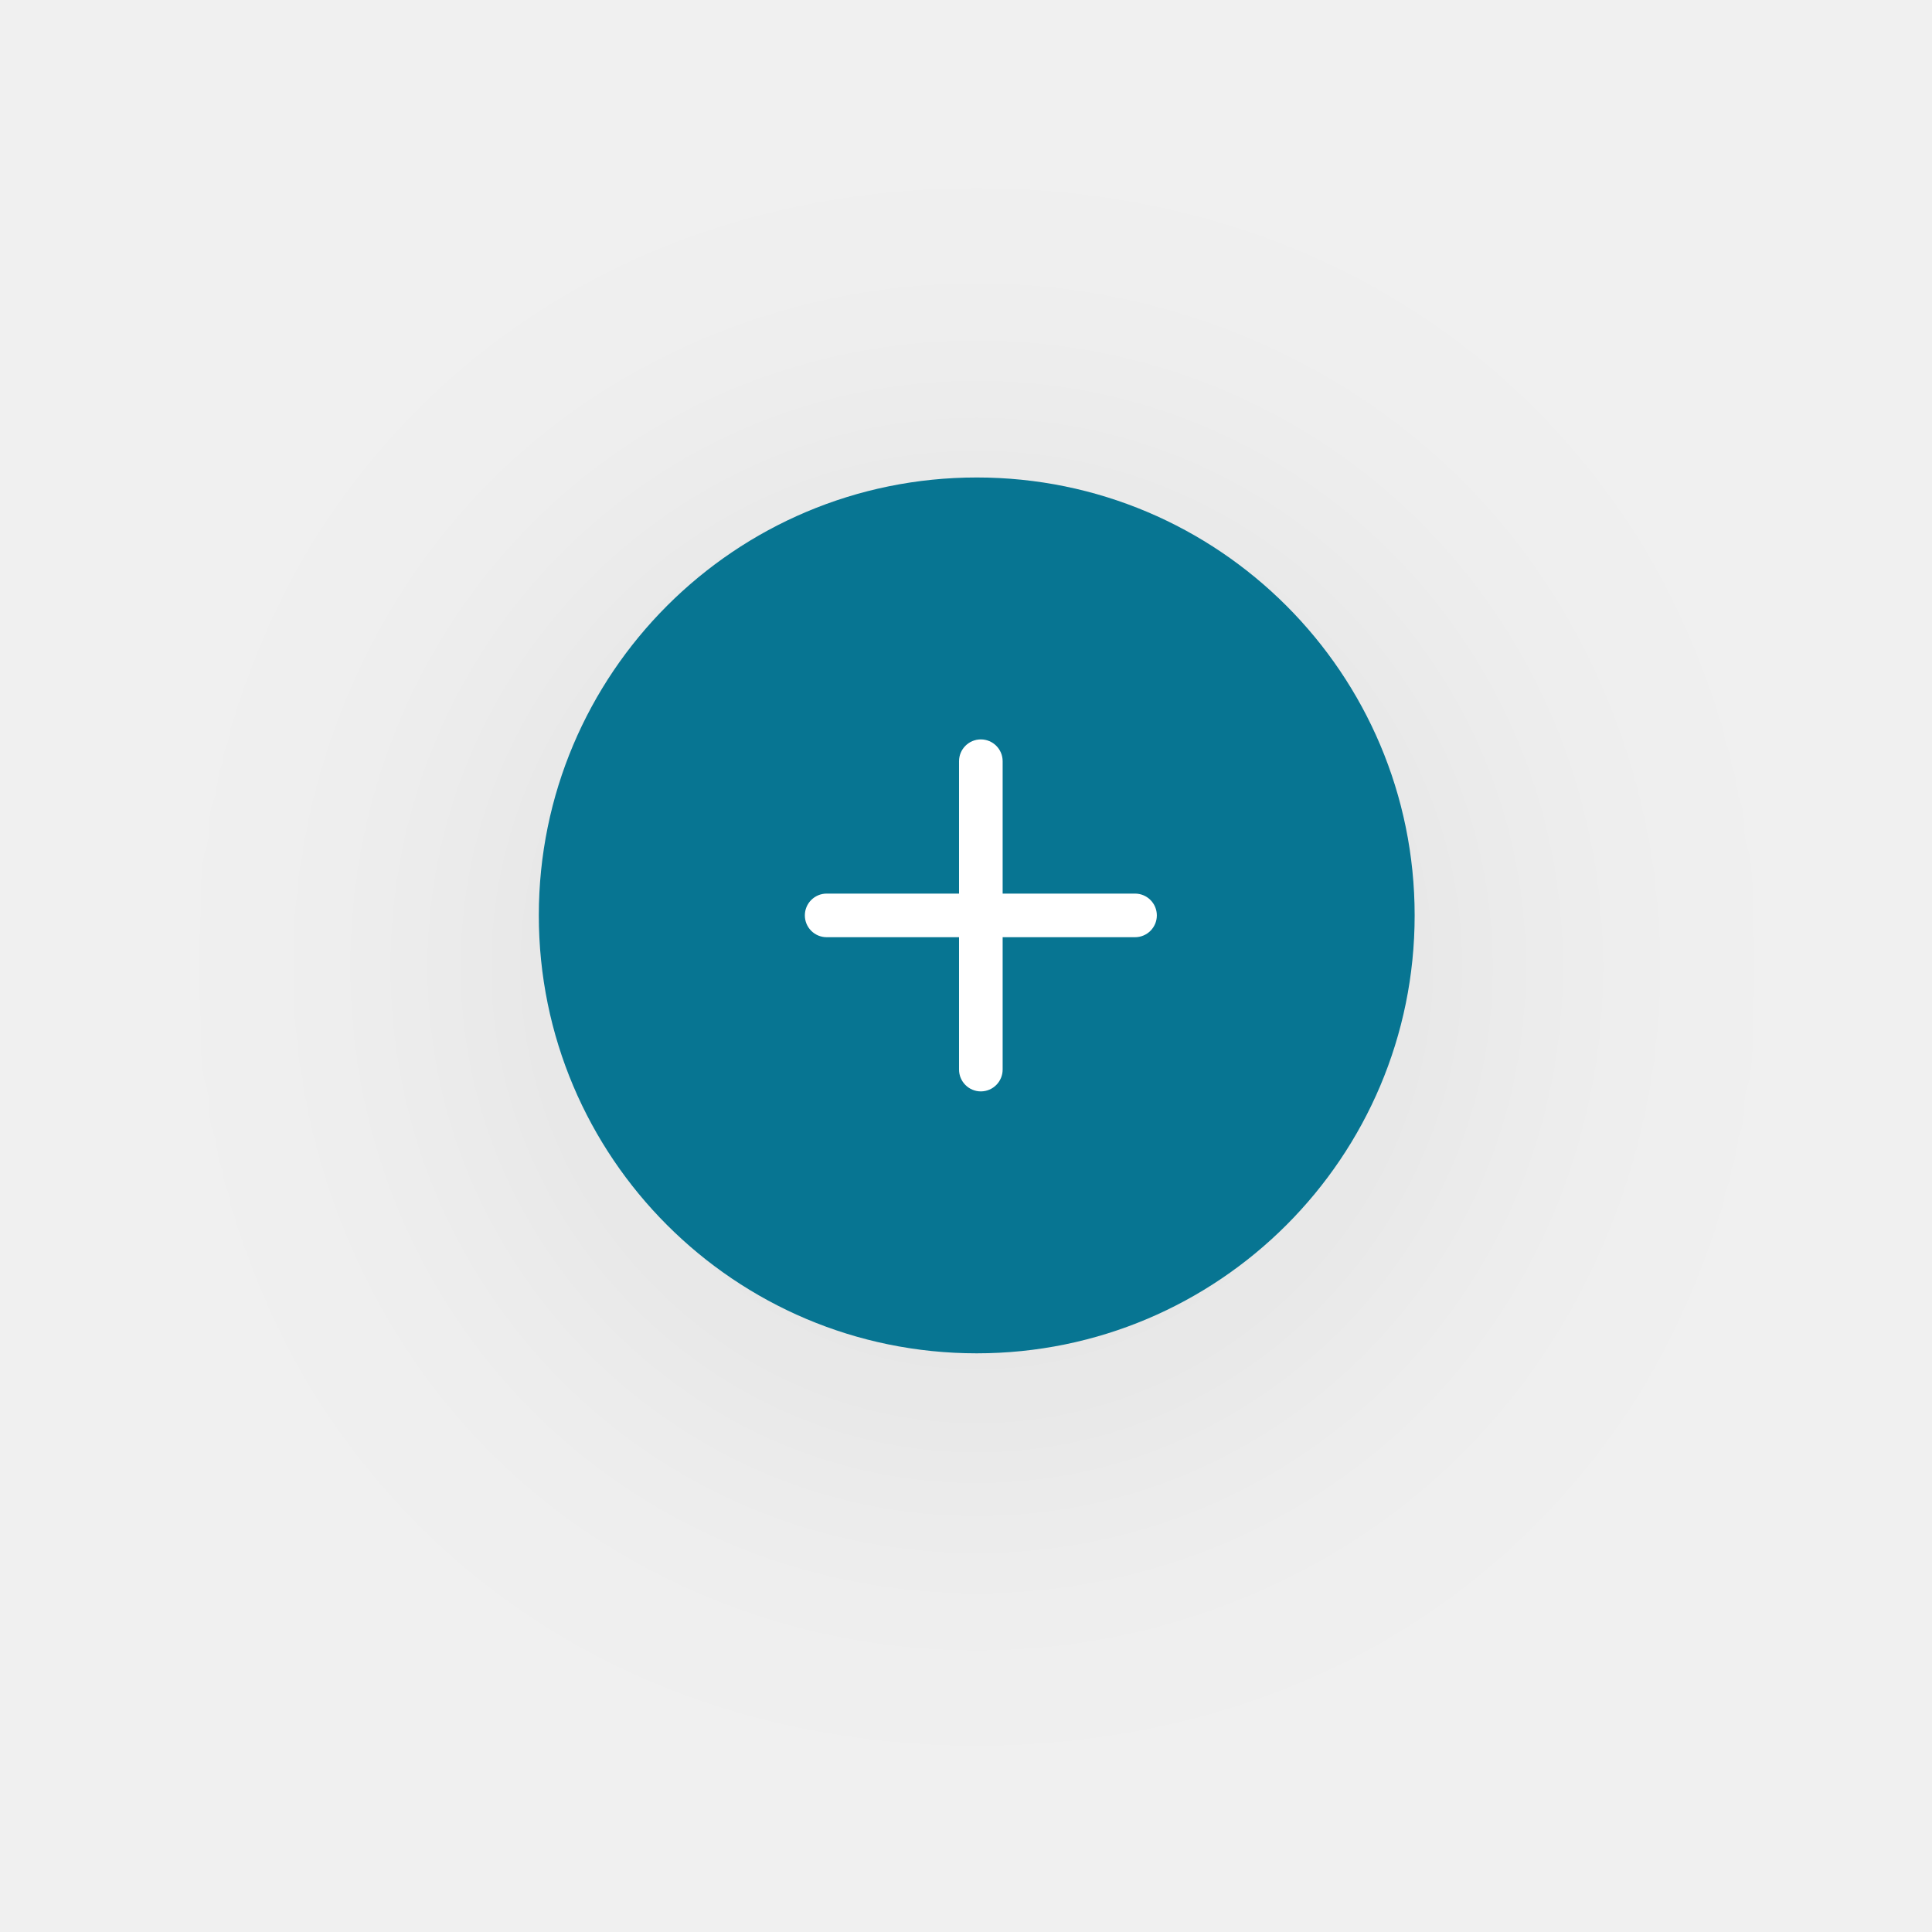
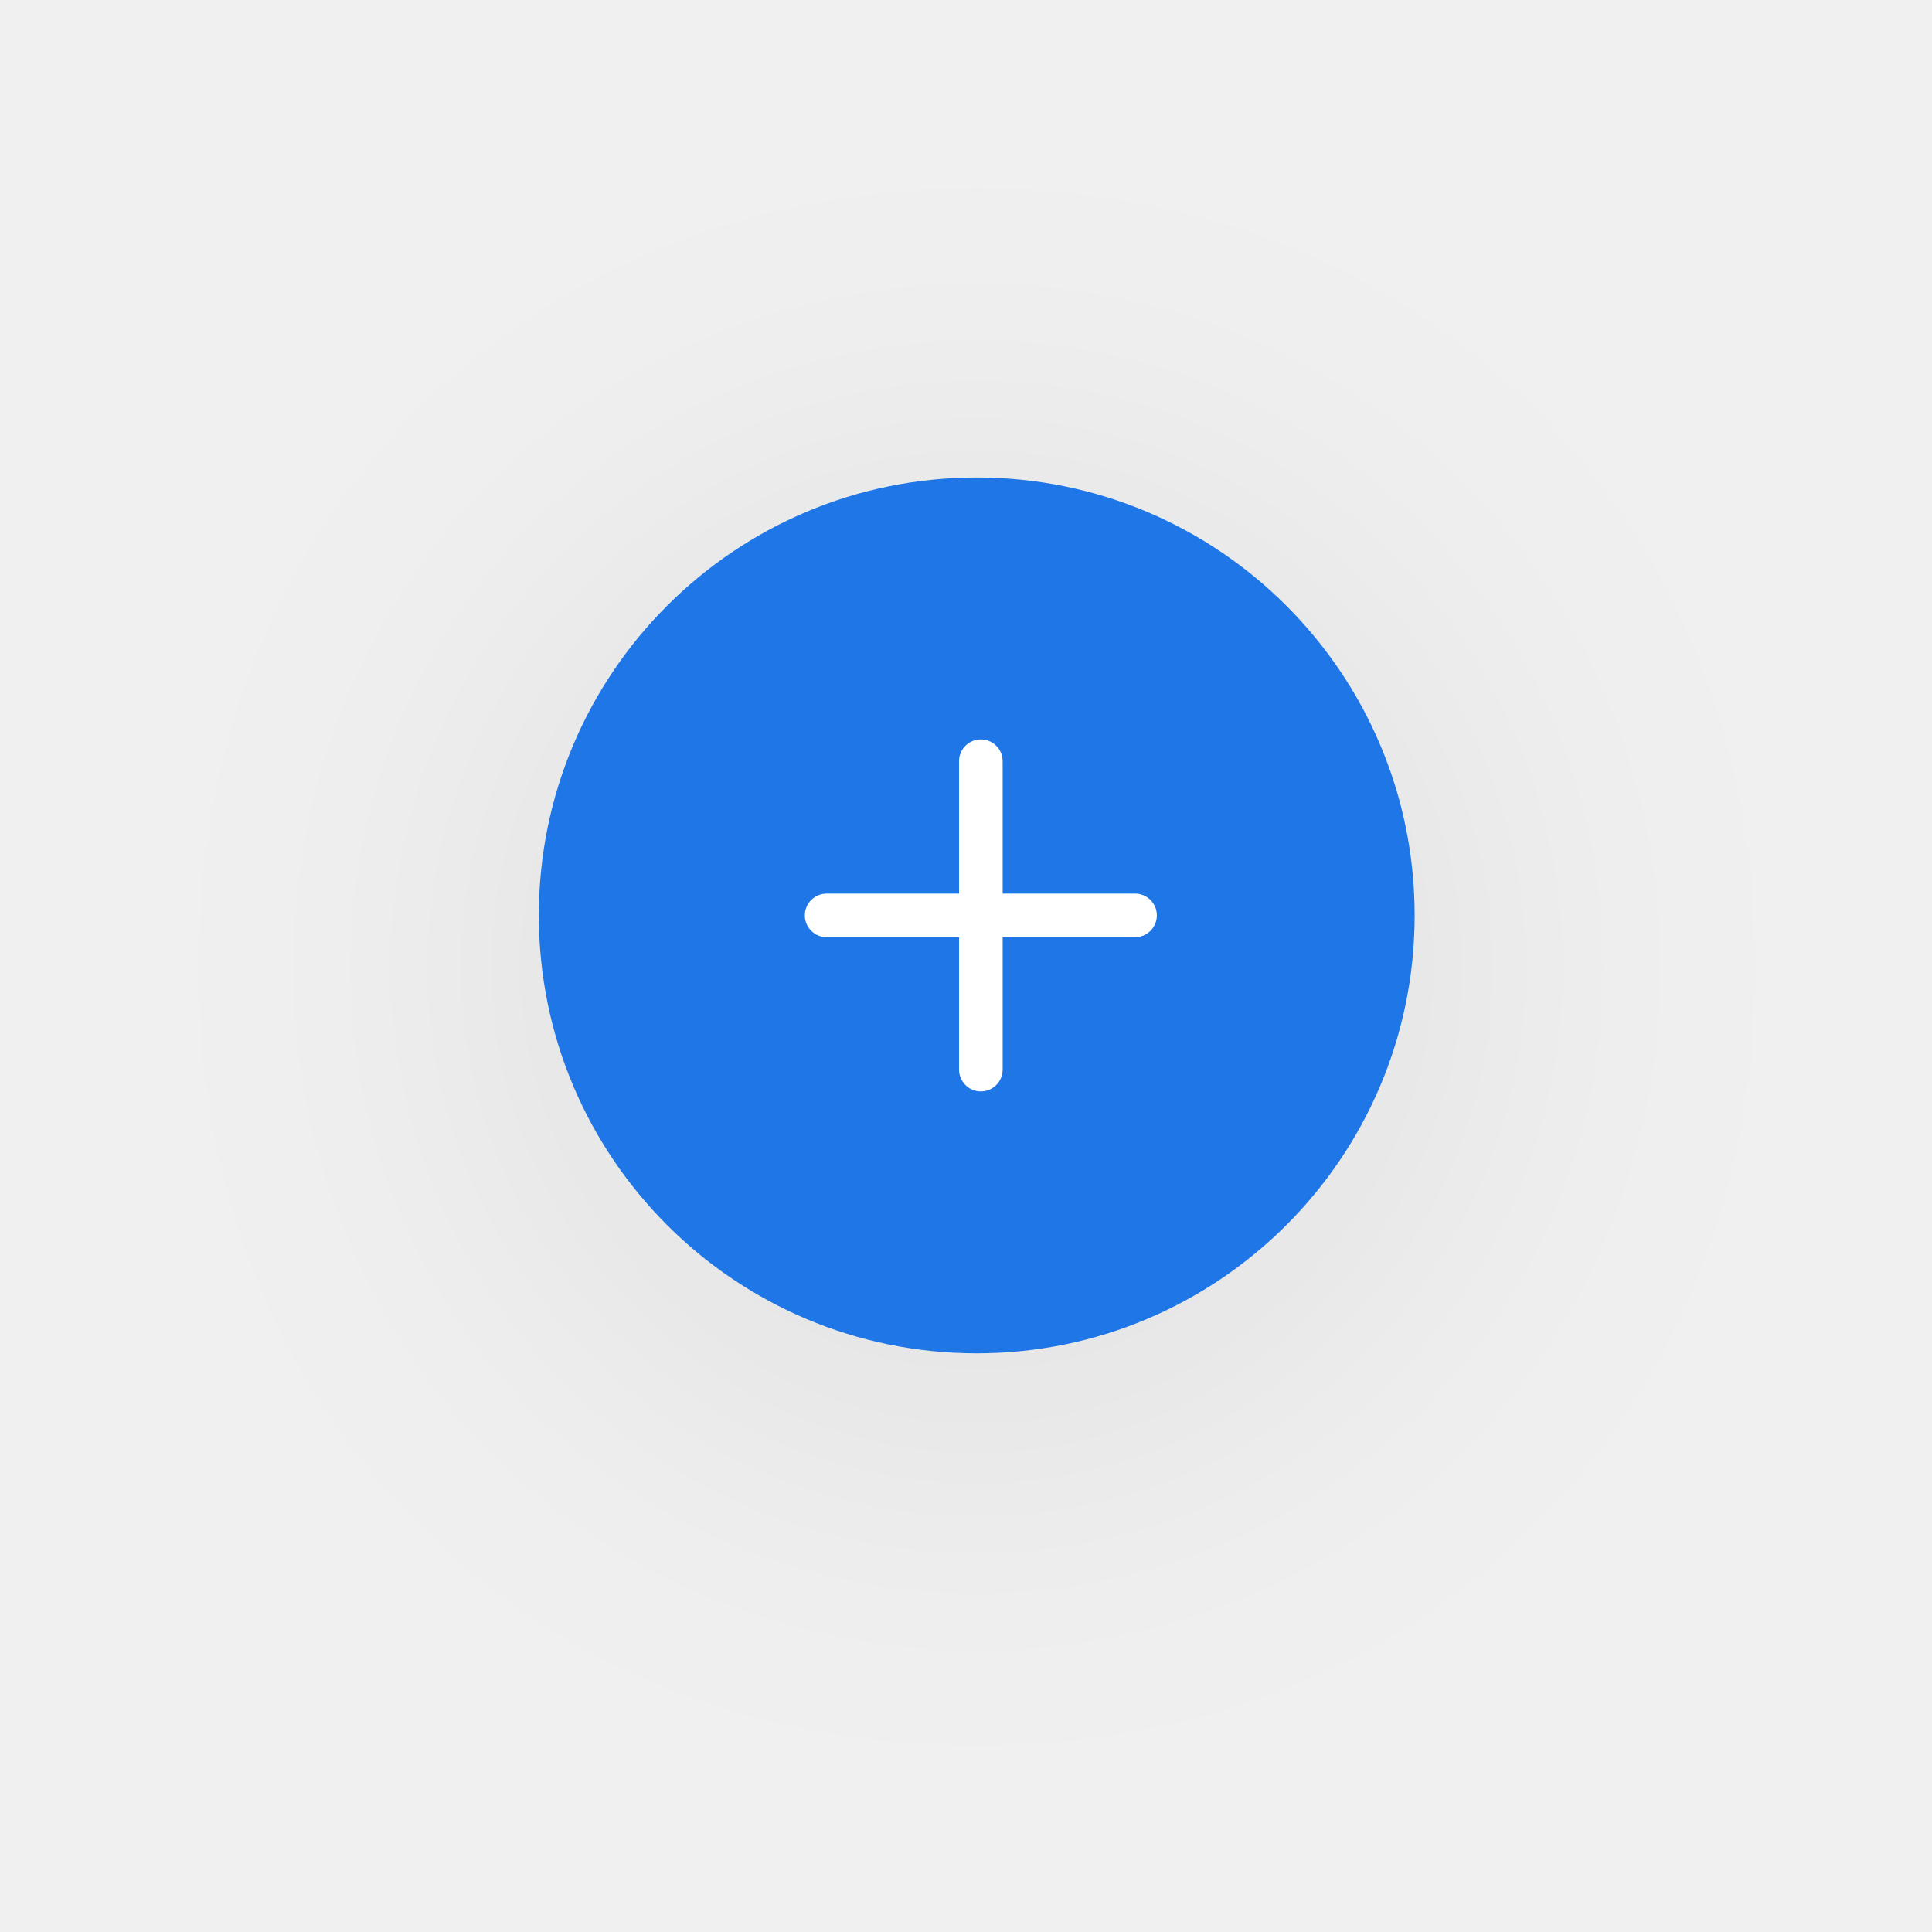
<svg xmlns="http://www.w3.org/2000/svg" width="63" height="63" viewBox="0 0 63 63" fill="none">
  <g filter="url(#filter0_d_246_313)">
-     <circle cx="31.85" cy="29.85" r="14.28" fill="#077592" />
+     <circle cx="31.85" cy="29.85" r="14.28" fill="#1f76e7" />
  </g>
  <path d="M37.012 29.419H32.415V24.822C32.415 24.584 32.222 24.391 31.984 24.391C31.746 24.391 31.553 24.584 31.553 24.822V29.419H26.956C26.718 29.419 26.525 29.612 26.525 29.85C26.525 30.088 26.718 30.281 26.956 30.281H31.553V34.877C31.553 35.115 31.746 35.309 31.984 35.309C32.222 35.309 32.415 35.115 32.415 34.877V30.281H37.012C37.25 30.281 37.443 30.088 37.443 29.85C37.443 29.612 37.25 29.419 37.012 29.419Z" fill="white" stroke="white" stroke-width="0.56" />
  <defs>
    <filter id="filter0_d_246_313" x="0.77" y="0.45" width="62.16" height="62.16" filterUnits="userSpaceOnUse" color-interpolation-filters="sRGB">
      <feFlood flood-opacity="0" result="BackgroundImageFix" />
      <feColorMatrix in="SourceAlpha" type="matrix" values="0 0 0 0 0 0 0 0 0 0 0 0 0 0 0 0 0 0 127 0" result="hardAlpha" />
      <feOffset dy="1.68" />
      <feGaussianBlur stdDeviation="8.4" />
      <feColorMatrix type="matrix" values="0 0 0 0 0 0 0 0 0 0 0 0 0 0 0 0 0 0 0.078 0" />
      <feBlend mode="normal" in2="BackgroundImageFix" result="effect1_dropShadow_246_313" />
      <feBlend mode="normal" in="SourceGraphic" in2="effect1_dropShadow_246_313" result="shape" />
    </filter>
  </defs>
</svg>
